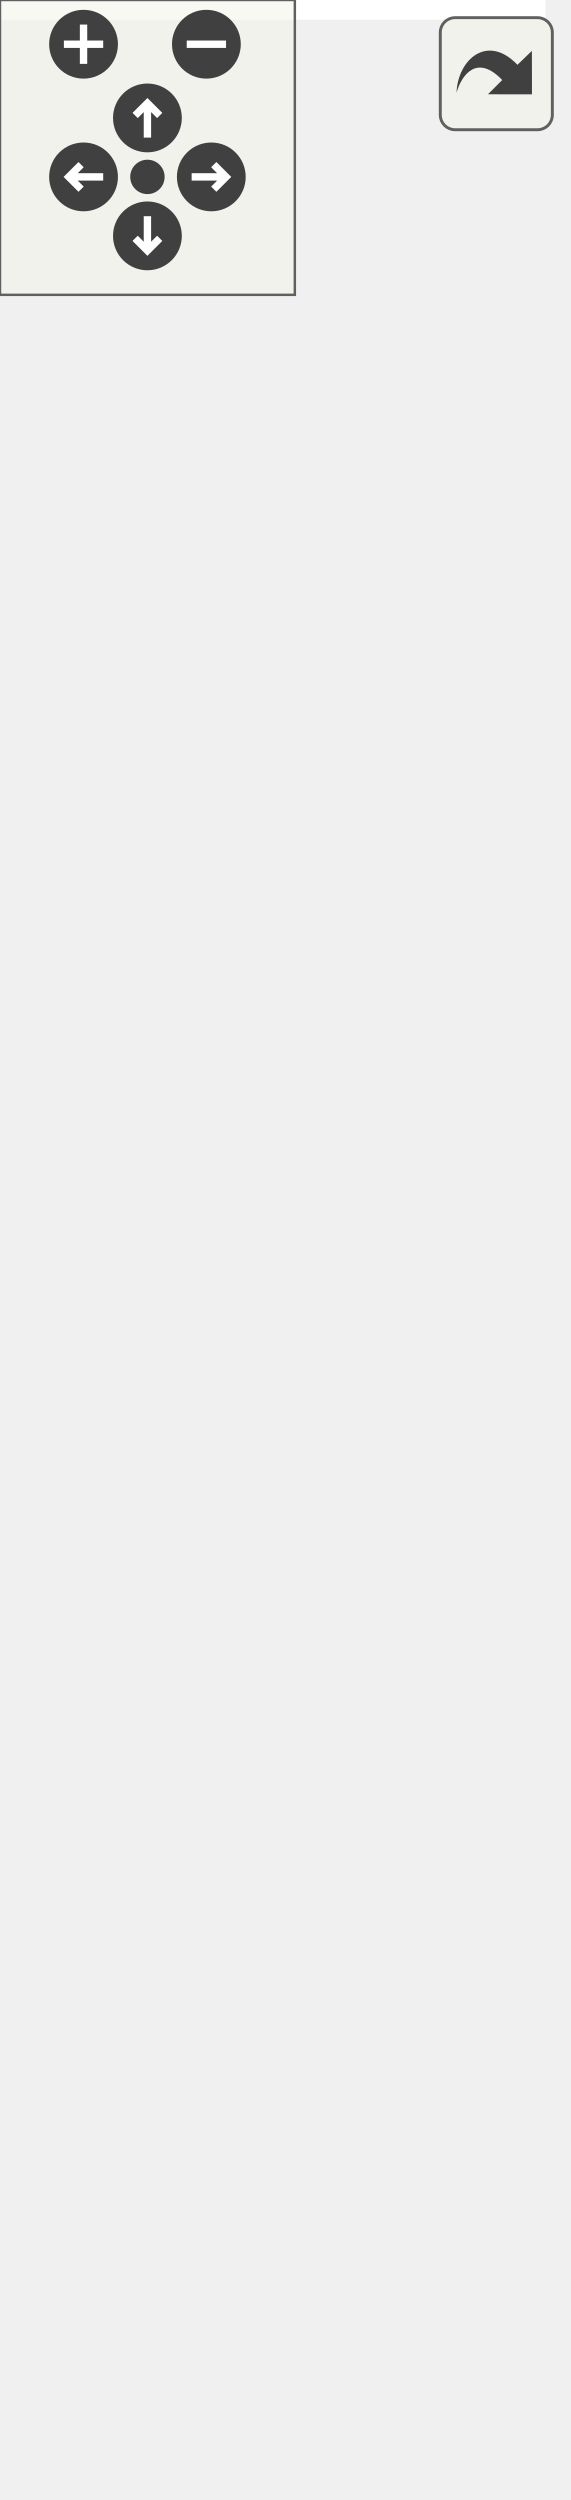
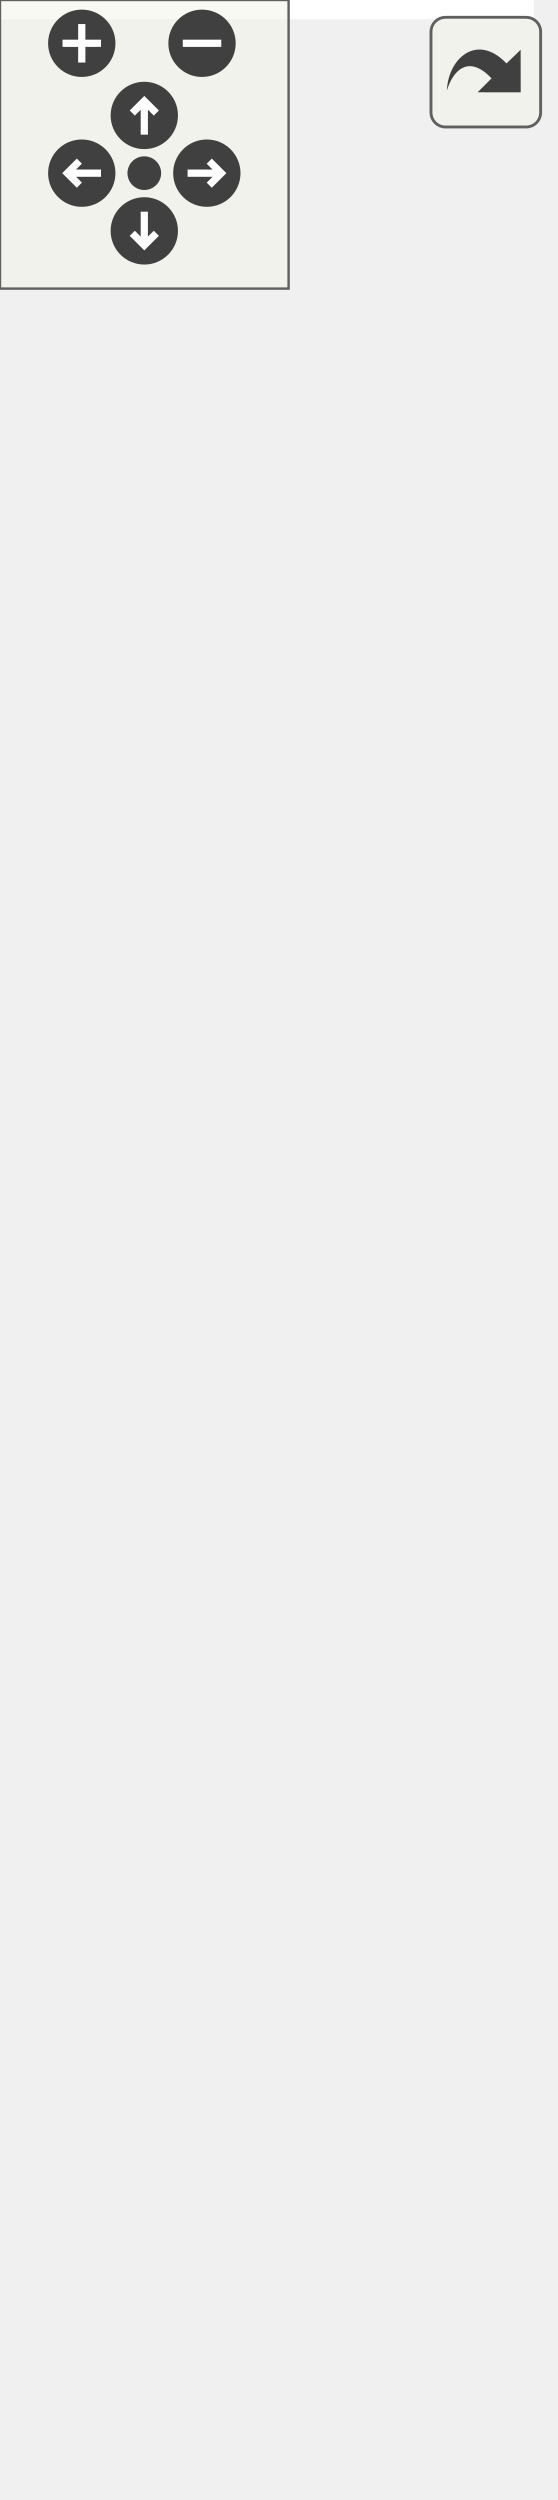
<svg xmlns="http://www.w3.org/2000/svg" xmlns:xlink="http://www.w3.org/1999/xlink" id="main" version="1.1" xml:space="preserve">
  <style type="text/css">
.edge:hover path { stroke: red; }
.edge:hover polygon { stroke: red; fill: red; }
</style>
  <defs>
    <circle id="rim" cx="0" cy="0" r="7" />
    <circle id="rim2" cx="0" cy="0" r="3.5" />
    <g id="zoomPlus">
      <use xlink:href="#rim" fill="#404040">
        <set attributeName="fill" to="#808080" begin="zoomplus.mouseover" end="zoomplus.mouseout" />
      </use>
      <path d="M-4,0h8M0,-4v8" fill="none" stroke="white" stroke-width="1.5" pointer-events="none" />
    </g>
    <g id="zoomMin">
      <use xlink:href="#rim" fill="#404040">
        <set attributeName="fill" to="#808080" begin="zoomminus.mouseover" end="zoomminus.mouseout" />
      </use>
      <path d="M-4,0h8" fill="none" stroke="white" stroke-width="1.5" pointer-events="none" />
    </g>
    <g id="dirArrow">
      <path fill="none" stroke="white" stroke-width="1.5" d="M0,-3.0v7 M-2.5,-0.5L0,-3.0L2.5,-0.5" />
    </g>
    <g id="resetDef">
      <use xlink:href="#rim2" fill="#404040">
        <set attributeName="fill" to="#808080" begin="reset.mouseover" end="reset.mouseout" />
      </use>
    </g>
  </defs>
  <svg id="graph" class="graph">
    <g id="viewport">
-       <polygon fill="white" stroke="transparent" points="-4,4 -4,-448 111,-448 111,4 -4,4" />
+       <polygon fill="white" stroke="transparent" points="-4,4 -4,-459 111,-459 111,4 -4,4" />
      <g id="node1" class="node">
        <g id="a_node1">
          <a xlink:title=" ">
-             <polygon fill="#bfbfbf" stroke="black" points="0,-0.5 0,-233.5 107,-233.5 107,-0.5 0,-0.5" />
-             <text text-anchor="middle" x="53.5" y="-221.5" font-family="Helvetica,sans-Serif" font-size="10.00">GameInfoTabs</text>
-             <polyline fill="none" stroke="black" points="0,-214.5 107,-214.5 " />
-             <text text-anchor="start" x="8" y="-202.5" font-family="Helvetica,sans-Serif" font-size="10.00">+ core</text>
-             <text text-anchor="start" x="8" y="-191.5" font-family="Helvetica,sans-Serif" font-size="10.00">+ signals</text>
-             <text text-anchor="start" x="8" y="-180.5" font-family="Helvetica,sans-Serif" font-size="10.00">+ args</text>
-             <text text-anchor="start" x="8" y="-169.5" font-family="Helvetica,sans-Serif" font-size="10.00">+ info_tab</text>
-             <text text-anchor="start" x="8" y="-158.5" font-family="Helvetica,sans-Serif" font-size="10.00">+ info_index</text>
-             <text text-anchor="start" x="8" y="-147.5" font-family="Helvetica,sans-Serif" font-size="10.00">+ settings_tab</text>
-             <text text-anchor="start" x="8" y="-136.5" font-family="Helvetica,sans-Serif" font-size="10.00">+ settings_index</text>
-             <text text-anchor="start" x="8" y="-125.5" font-family="Helvetica,sans-Serif" font-size="10.00">+ cloud_saves_tab</text>
-             <text text-anchor="start" x="8" y="-114.5" font-family="Helvetica,sans-Serif" font-size="10.00">+ cloud_saves_index</text>
-             <text text-anchor="start" x="8" y="-103.5" font-family="Helvetica,sans-Serif" font-size="10.00">+ dlc_tab</text>
-             <text text-anchor="start" x="8" y="-92.5" font-family="Helvetica,sans-Serif" font-size="10.00">+ dlc_index</text>
-             <text text-anchor="start" x="8" y="-81.5" font-family="Helvetica,sans-Serif" font-size="10.00">+ game_meta_view</text>
-             <text text-anchor="start" x="8" y="-70.5" font-family="Helvetica,sans-Serif" font-size="10.00">+ game_meta_index</text>
-             <text text-anchor="start" x="8" y="-59.5" font-family="Helvetica,sans-Serif" font-size="10.00">+ igame_meta_view</text>
-             <text text-anchor="start" x="8" y="-48.5" font-family="Helvetica,sans-Serif" font-size="10.00">+ igame_meta_index</text>
+             <polygon fill="#bfbfbf" stroke="black" points="0,-0.5 0,-244.5 107,-244.5 107,-0.5 0,-0.5" />
+             <text text-anchor="middle" x="53.5" y="-232.5" font-family="Helvetica,sans-Serif" font-size="10.00">GameInfoTabs</text>
+             <polyline fill="none" stroke="black" points="0,-225.5 107,-225.5 " />
+             <text text-anchor="start" x="8" y="-213.5" font-family="Helvetica,sans-Serif" font-size="10.00">+ core</text>
+             <text text-anchor="start" x="8" y="-202.5" font-family="Helvetica,sans-Serif" font-size="10.00">+ signals</text>
+             <text text-anchor="start" x="8" y="-191.5" font-family="Helvetica,sans-Serif" font-size="10.00">+ args</text>
+             <text text-anchor="start" x="8" y="-180.5" font-family="Helvetica,sans-Serif" font-size="10.00">+ info_tab</text>
+             <text text-anchor="start" x="8" y="-169.5" font-family="Helvetica,sans-Serif" font-size="10.00">+ info_index</text>
+             <text text-anchor="start" x="8" y="-158.5" font-family="Helvetica,sans-Serif" font-size="10.00">+ settings_tab</text>
+             <text text-anchor="start" x="8" y="-147.5" font-family="Helvetica,sans-Serif" font-size="10.00">+ settings_index</text>
+             <text text-anchor="start" x="8" y="-136.5" font-family="Helvetica,sans-Serif" font-size="10.00">+ cloud_saves_tab</text>
+             <text text-anchor="start" x="8" y="-125.5" font-family="Helvetica,sans-Serif" font-size="10.00">+ cloud_saves_index</text>
+             <text text-anchor="start" x="8" y="-114.5" font-family="Helvetica,sans-Serif" font-size="10.00">+ dlc_tab</text>
+             <text text-anchor="start" x="8" y="-103.5" font-family="Helvetica,sans-Serif" font-size="10.00">+ dlc_index</text>
+             <text text-anchor="start" x="8" y="-92.5" font-family="Helvetica,sans-Serif" font-size="10.00">+ game_meta_view</text>
+             <text text-anchor="start" x="8" y="-81.5" font-family="Helvetica,sans-Serif" font-size="10.00">+ game_meta_index</text>
+             <text text-anchor="start" x="8" y="-70.5" font-family="Helvetica,sans-Serif" font-size="10.00">+ igame_meta_view</text>
+             <text text-anchor="start" x="8" y="-59.5" font-family="Helvetica,sans-Serif" font-size="10.00">+ igame_meta_index</text>
+             <text text-anchor="start" x="8" y="-48.5" font-family="Helvetica,sans-Serif" font-size="10.00">+ import_clicked</text>
            <polyline fill="none" stroke="black" points="0,-41.5 107,-41.5 " />
            <text text-anchor="start" x="8" y="-29.5" font-family="Helvetica,sans-Serif" font-size="10.00">+ __init__()</text>
            <text text-anchor="start" x="8" y="-18.5" font-family="Helvetica,sans-Serif" font-size="10.00">+ update_game()</text>
            <text text-anchor="start" x="8" y="-7.5" font-family="Helvetica,sans-Serif" font-size="10.00">+ keyPressEvent()</text>
          </a>
        </g>
      </g>
      <g id="node2" class="node">
        <g id="a_node2">
          <a xlink:href="classrare_1_1widgets_1_1side__tab_1_1_side_tab_widget.html" target="_top" xlink:title=" ">
-             <polygon fill="white" stroke="black" points="12,-270.5 12,-349.5 95,-349.5 95,-270.5 12,-270.5" />
-             <text text-anchor="middle" x="53.5" y="-337.5" font-family="Helvetica,sans-Serif" font-size="10.00">SideTabWidget</text>
-             <polyline fill="none" stroke="black" points="12,-330.5 95,-330.5 " />
-             <text text-anchor="start" x="20" y="-318.5" font-family="Helvetica,sans-Serif" font-size="10.00">+ back_clicked</text>
-             <polyline fill="none" stroke="black" points="12,-311.5 95,-311.5 " />
-             <text text-anchor="start" x="20" y="-299.5" font-family="Helvetica,sans-Serif" font-size="10.00">+ __init__()</text>
-             <text text-anchor="start" x="20" y="-288.5" font-family="Helvetica,sans-Serif" font-size="10.00">+ back_func()</text>
-             <text text-anchor="start" x="20" y="-277.5" font-family="Helvetica,sans-Serif" font-size="10.00">+ addTab()</text>
+             <polygon fill="white" stroke="black" points="12,-281.5 12,-360.5 95,-360.5 95,-281.5 12,-281.5" />
+             <text text-anchor="middle" x="53.5" y="-348.5" font-family="Helvetica,sans-Serif" font-size="10.00">SideTabWidget</text>
+             <polyline fill="none" stroke="black" points="12,-341.5 95,-341.5 " />
+             <text text-anchor="start" x="20" y="-329.5" font-family="Helvetica,sans-Serif" font-size="10.00">+ back_clicked</text>
+             <polyline fill="none" stroke="black" points="12,-322.5 95,-322.5 " />
+             <text text-anchor="start" x="20" y="-310.5" font-family="Helvetica,sans-Serif" font-size="10.00">+ __init__()</text>
+             <text text-anchor="start" x="20" y="-299.5" font-family="Helvetica,sans-Serif" font-size="10.00">+ back_func()</text>
+             <text text-anchor="start" x="20" y="-288.5" font-family="Helvetica,sans-Serif" font-size="10.00">+ addTab()</text>
          </a>
        </g>
      </g>
      <g id="edge1" class="edge">
-         <path fill="none" stroke="midnightblue" d="M53.5,-260.15C53.5,-251.81 53.5,-242.85 53.5,-233.62" />
-         <polygon fill="none" stroke="midnightblue" points="50,-260.35 53.5,-270.35 57,-260.35 50,-260.35" />
+         <path fill="none" stroke="midnightblue" d="M53.5,-271.02C53.5,-262.72 53.5,-253.78 53.5,-244.56" />
+         <polygon fill="none" stroke="midnightblue" points="50,-271.18 53.5,-281.18 57,-271.18 50,-271.18" />
      </g>
      <g id="node3" class="node">
        <g id="a_node3">
          <a xlink:title=" ">
-             <polygon fill="white" stroke="#bfbfbf" points="18,-386.5 18,-443.5 89,-443.5 89,-386.5 18,-386.5" />
-             <text text-anchor="middle" x="53.5" y="-431.5" font-family="Helvetica,sans-Serif" font-size="10.00">QTabWidget</text>
-             <polyline fill="none" stroke="#bfbfbf" points="18,-424.5 89,-424.5 " />
-             <text text-anchor="middle" x="53.5" y="-412.5" font-family="Helvetica,sans-Serif" font-size="10.00"> </text>
-             <polyline fill="none" stroke="#bfbfbf" points="18,-405.5 89,-405.5 " />
-             <text text-anchor="middle" x="53.5" y="-393.5" font-family="Helvetica,sans-Serif" font-size="10.00"> </text>
+             <polygon fill="white" stroke="#bfbfbf" points="18,-397.5 18,-454.5 89,-454.5 89,-397.5 18,-397.5" />
+             <text text-anchor="middle" x="53.5" y="-442.5" font-family="Helvetica,sans-Serif" font-size="10.00">QTabWidget</text>
+             <polyline fill="none" stroke="#bfbfbf" points="18,-435.5 89,-435.5 " />
+             <text text-anchor="middle" x="53.5" y="-423.5" font-family="Helvetica,sans-Serif" font-size="10.00"> </text>
+             <polyline fill="none" stroke="#bfbfbf" points="18,-416.5 89,-416.5 " />
+             <text text-anchor="middle" x="53.5" y="-404.5" font-family="Helvetica,sans-Serif" font-size="10.00"> </text>
          </a>
        </g>
      </g>
      <g id="edge2" class="edge">
-         <path fill="none" stroke="midnightblue" d="M53.5,-376.16C53.5,-367.47 53.5,-358.23 53.5,-349.52" />
-         <polygon fill="none" stroke="midnightblue" points="50,-376.4 53.5,-386.4 57,-376.4 50,-376.4" />
+         <path fill="none" stroke="midnightblue" d="M53.5,-387.16C53.5,-378.47 53.5,-369.23 53.5,-360.52" />
+         <polygon fill="none" stroke="midnightblue" points="50,-387.4 53.5,-397.4 57,-387.4 50,-387.4" />
      </g>
    </g>
  </svg>
  <g id="navigator" transform="translate(0 0)" fill="#404254">
    <rect fill="#f2f5e9" fill-opacity="0.5" stroke="#606060" stroke-width=".5" x="0" y="0" width="60" height="60" />
    <use id="zoomplus" xlink:href="#zoomPlus" x="17" y="9" />
    <use id="zoomminus" xlink:href="#zoomMin" x="42" y="9" />
    <use id="reset" xlink:href="#resetDef" x="30" y="36" />
    <g id="arrowUp" xlink:href="#dirArrow" transform="translate(30 24)">
      <use xlink:href="#rim" fill="#404040">
        <set attributeName="fill" to="#808080" begin="arrowUp.mouseover" end="arrowUp.mouseout" />
      </use>
      <path fill="none" stroke="white" stroke-width="1.5" d="M0,-3.0v7 M-2.5,-0.5L0,-3.0L2.5,-0.5" />
    </g>
    <g id="arrowRight" xlink:href="#dirArrow" transform="rotate(90) translate(36 -43)">
      <use xlink:href="#rim" fill="#404040">
        <set attributeName="fill" to="#808080" begin="arrowRight.mouseover" end="arrowRight.mouseout" />
      </use>
      <path fill="none" stroke="white" stroke-width="1.5" d="M0,-3.0v7 M-2.5,-0.5L0,-3.0L2.5,-0.5" />
    </g>
    <g id="arrowDown" xlink:href="#dirArrow" transform="rotate(180) translate(-30 -48)">
      <use xlink:href="#rim" fill="#404040">
        <set attributeName="fill" to="#808080" begin="arrowDown.mouseover" end="arrowDown.mouseout" />
      </use>
      <path fill="none" stroke="white" stroke-width="1.5" d="M0,-3.0v7 M-2.5,-0.5L0,-3.0L2.5,-0.5" />
    </g>
    <g id="arrowLeft" xlink:href="#dirArrow" transform="rotate(270) translate(-36 17)">
      <use xlink:href="#rim" fill="#404040">
        <set attributeName="fill" to="#808080" begin="arrowLeft.mouseover" end="arrowLeft.mouseout" />
      </use>
      <path fill="none" stroke="white" stroke-width="1.5" d="M0,-3.0v7 M-2.5,-0.5L0,-3.0L2.5,-0.5" />
    </g>
  </g>
  <svg viewBox="0 0 15 15" width="100%" height="30px" preserveAspectRatio="xMaxYMin meet">
    <g id="arrow_out" transform="scale(0.3 0.3)">
      <a xlink:href="classrare_1_1components_1_1tabs_1_1games_1_1game__info_1_1_game_info_tabs__inherit__graph_org.svg" target="_base">
        <rect id="button" ry="5" rx="5" y="6" x="6" height="38" width="38" fill="#f2f5e9" fill-opacity="0.5" stroke="#606060" stroke-width="1.0" />
        <path id="arrow" d="M 11.5,31.437 C 11.94,20.098 22.043,11.323 32.159,21.979 L 37.069,17.246 C 37.069,17.246 37.088,32 37.088,32 L 22.16,31.978 C 22.16,31.978 26.998,27.14 26.998,27.14 C 18.529,18.264 13.292,25.23 11.5,31.437 z" style="fill:#404040;" />
      </a>
    </g>
  </svg>
</svg>
